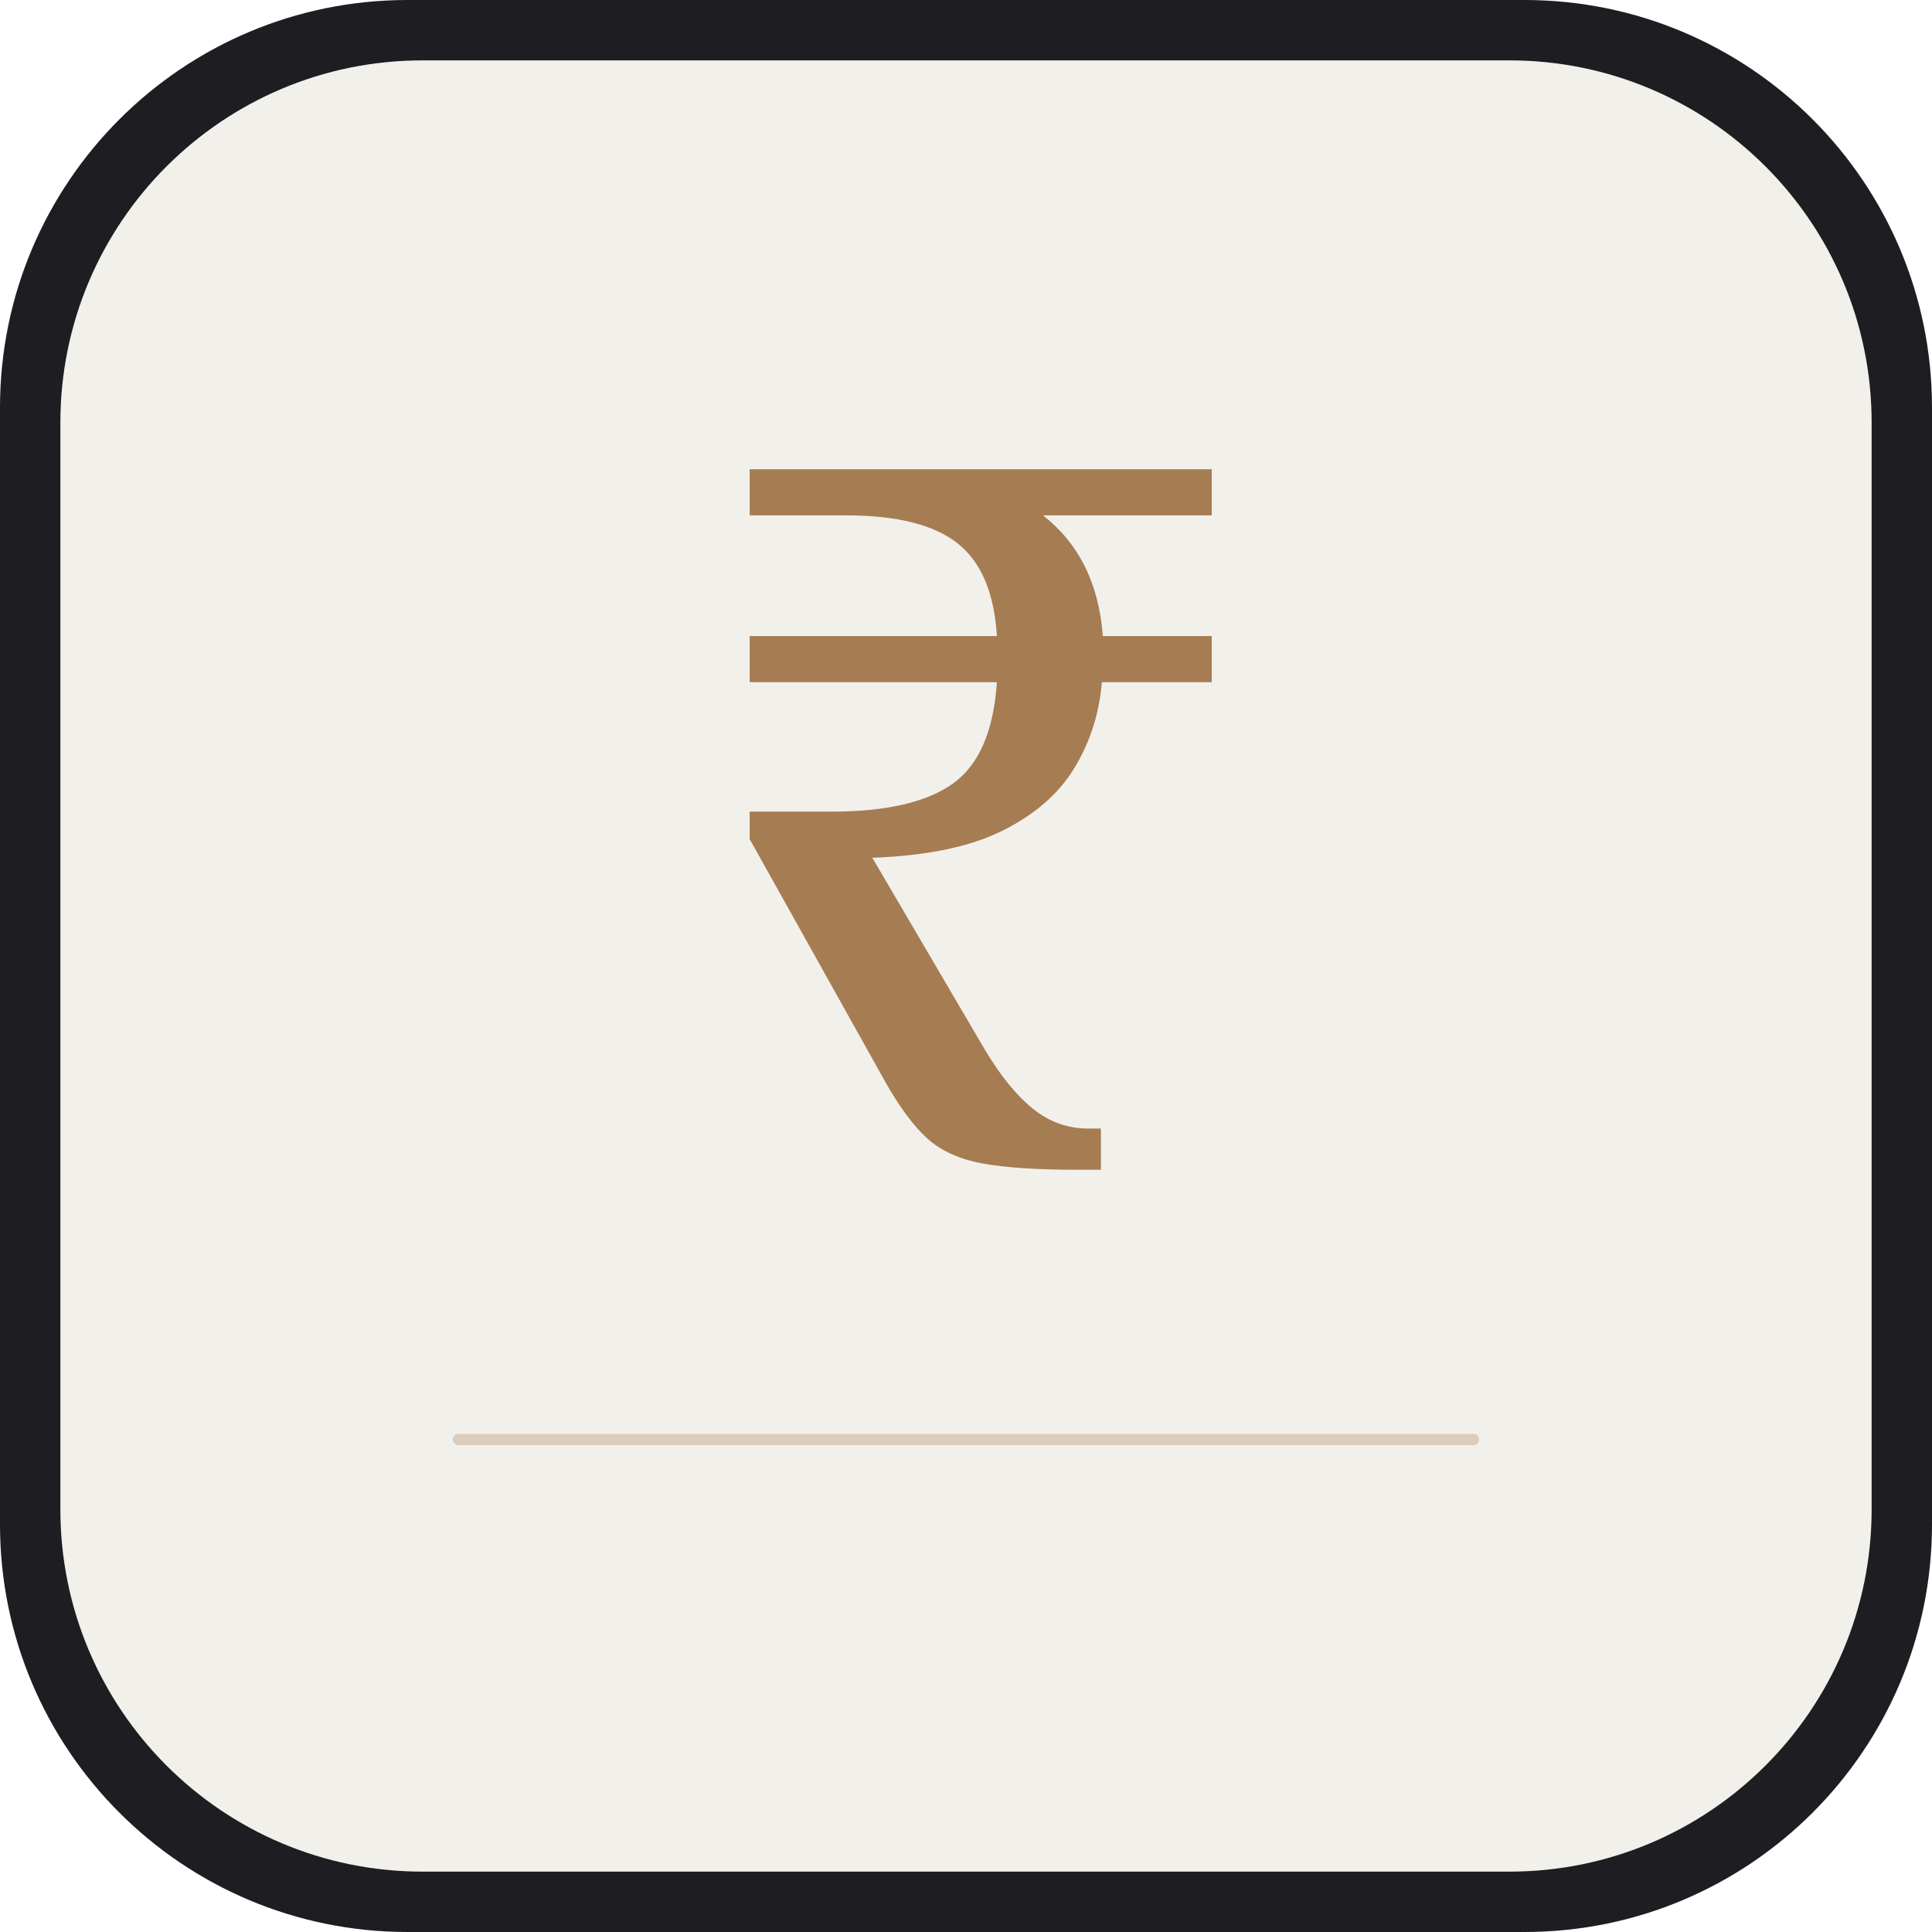
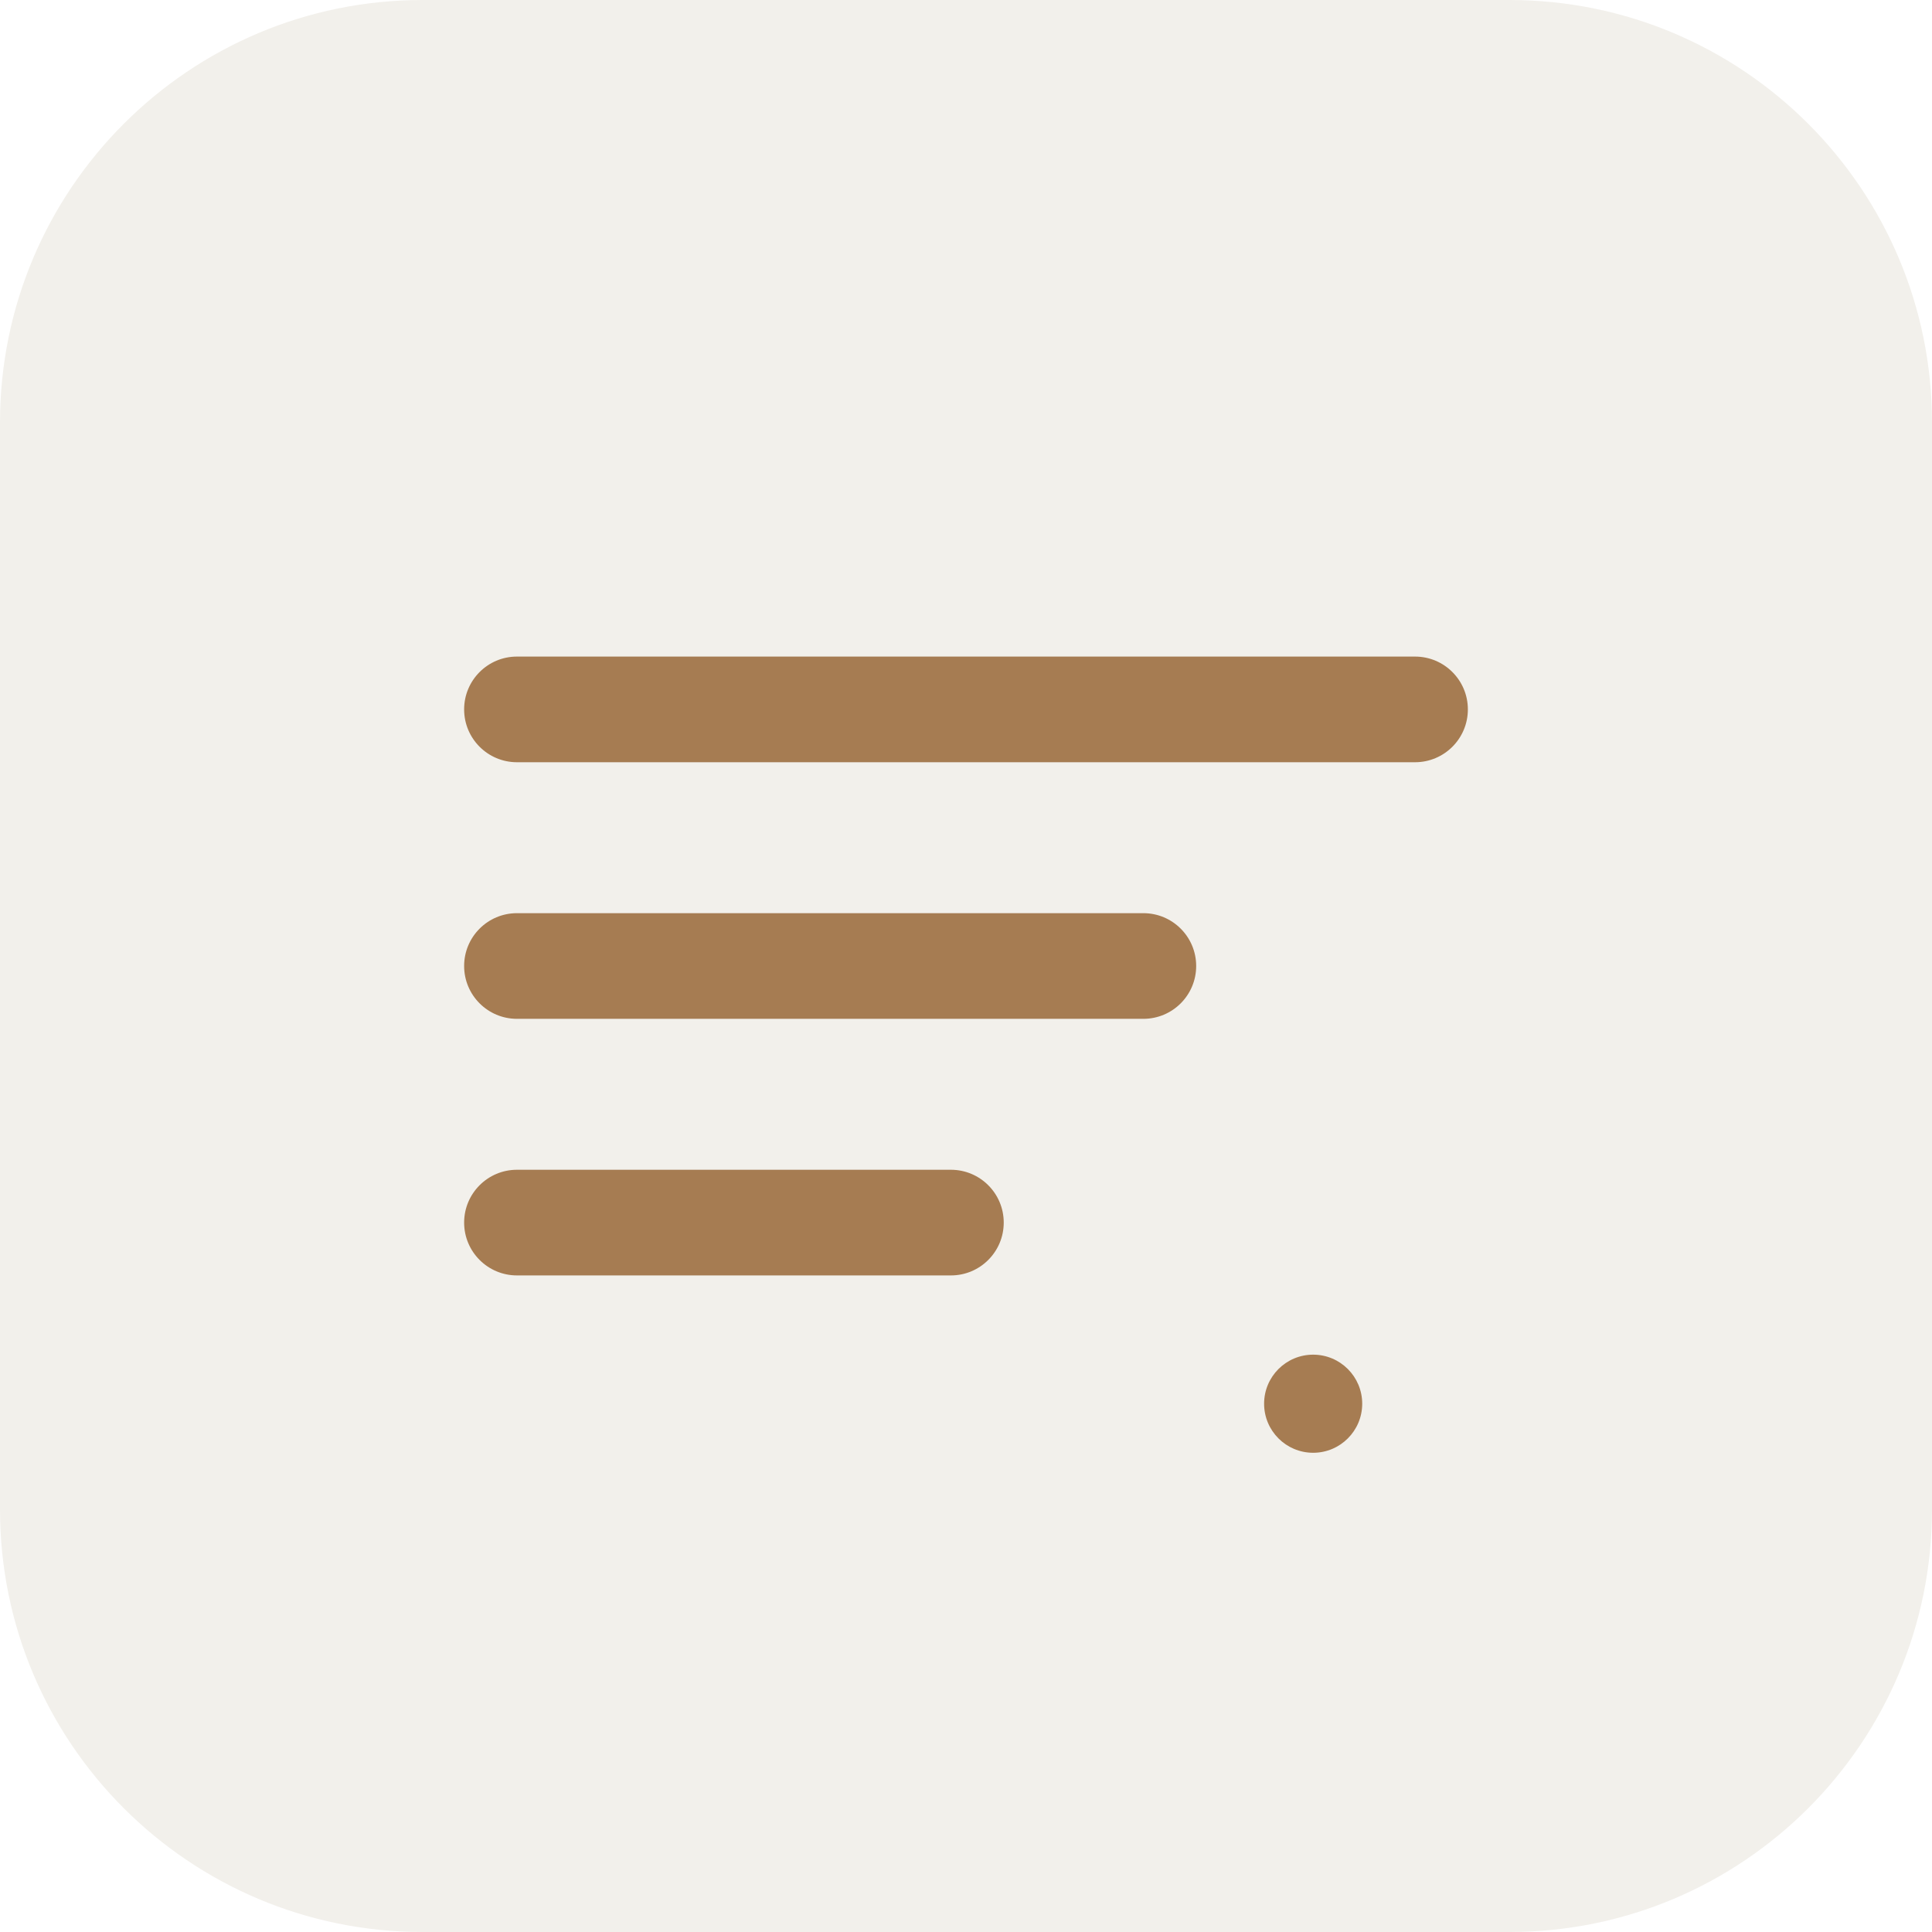
<svg xmlns="http://www.w3.org/2000/svg" viewBox="0 0 512 512">
-   <rect width="512" height="512" rx="108" fill="#1E1D22" />
-   <rect x="16" y="16" width="480" height="480" rx="96" fill="#F2F0EB" />
-   <text x="256" y="310" text-anchor="middle" font-family="Georgia, serif" font-size="260" font-weight="300" fill="#A67C52">₹</text>
-   <rect x="120" y="380" width="272" height="3" rx="1.5" fill="#A67C52" opacity="0.3" />
+   <rect width="512" height="512" rx="112" fill="#F2F0EB" />
+   <rect x="123" y="174" width="266" height="28" rx="14" fill="#A67C52" />
+   <rect x="123" y="242" width="194" height="28" rx="14" fill="#A67C52" />
+   <rect x="123" y="310" width="143" height="28" rx="14" fill="#A67C52" />
+   <circle cx="348" cy="372" r="13" fill="#A67C52" />
</svg>
